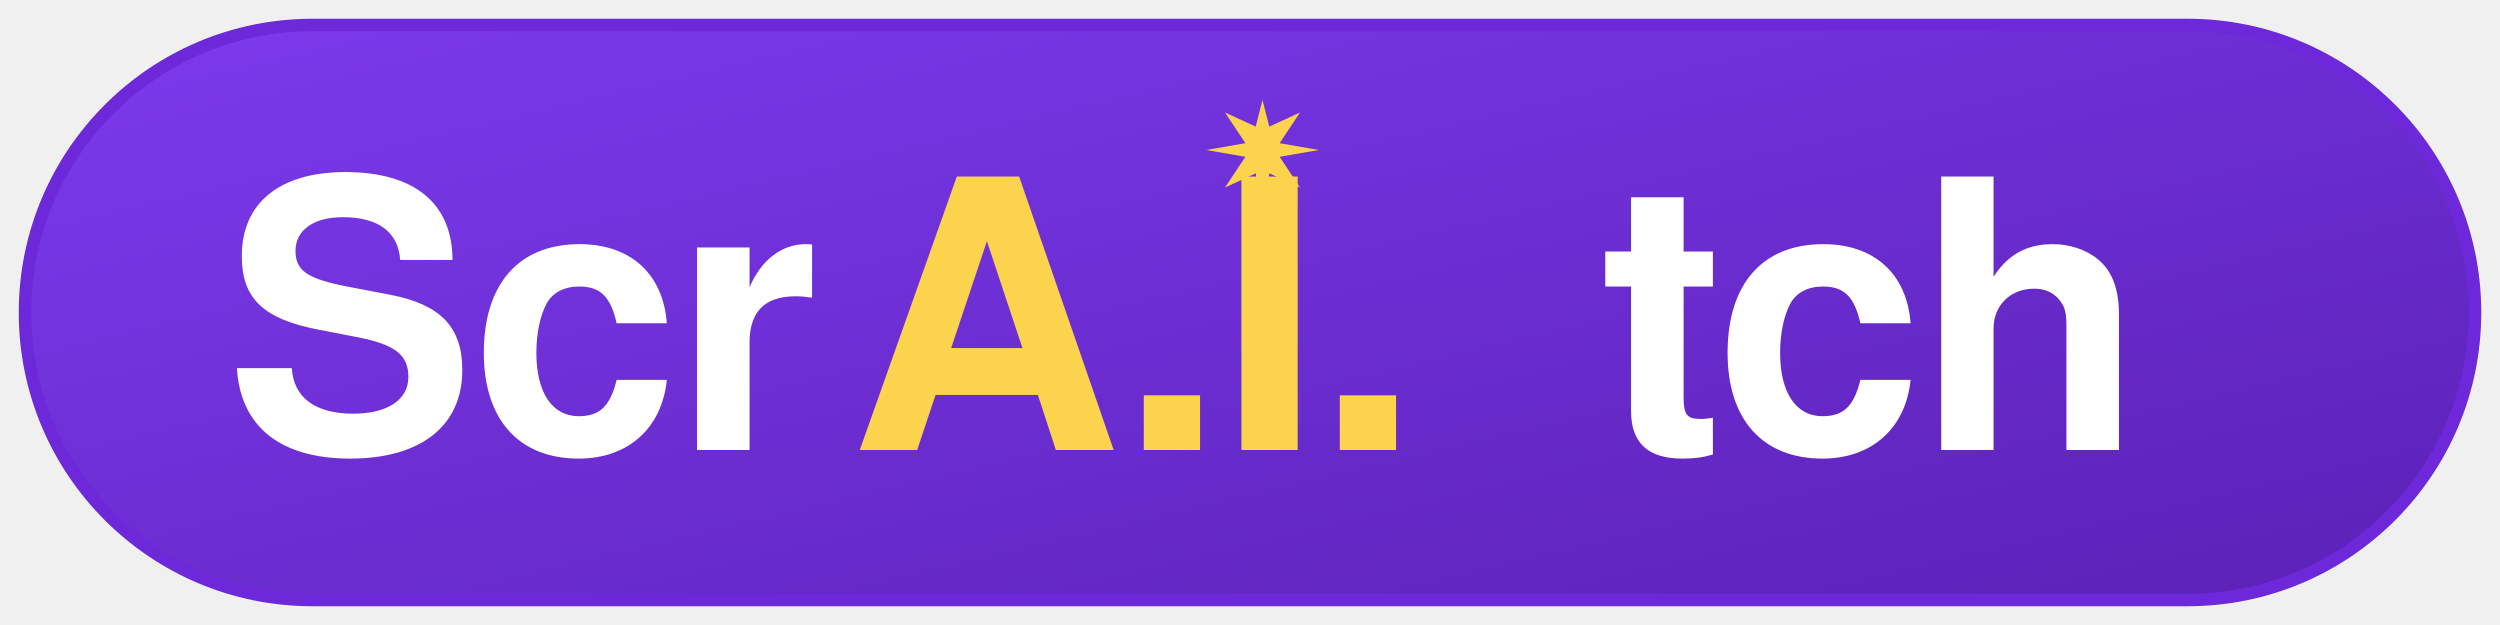
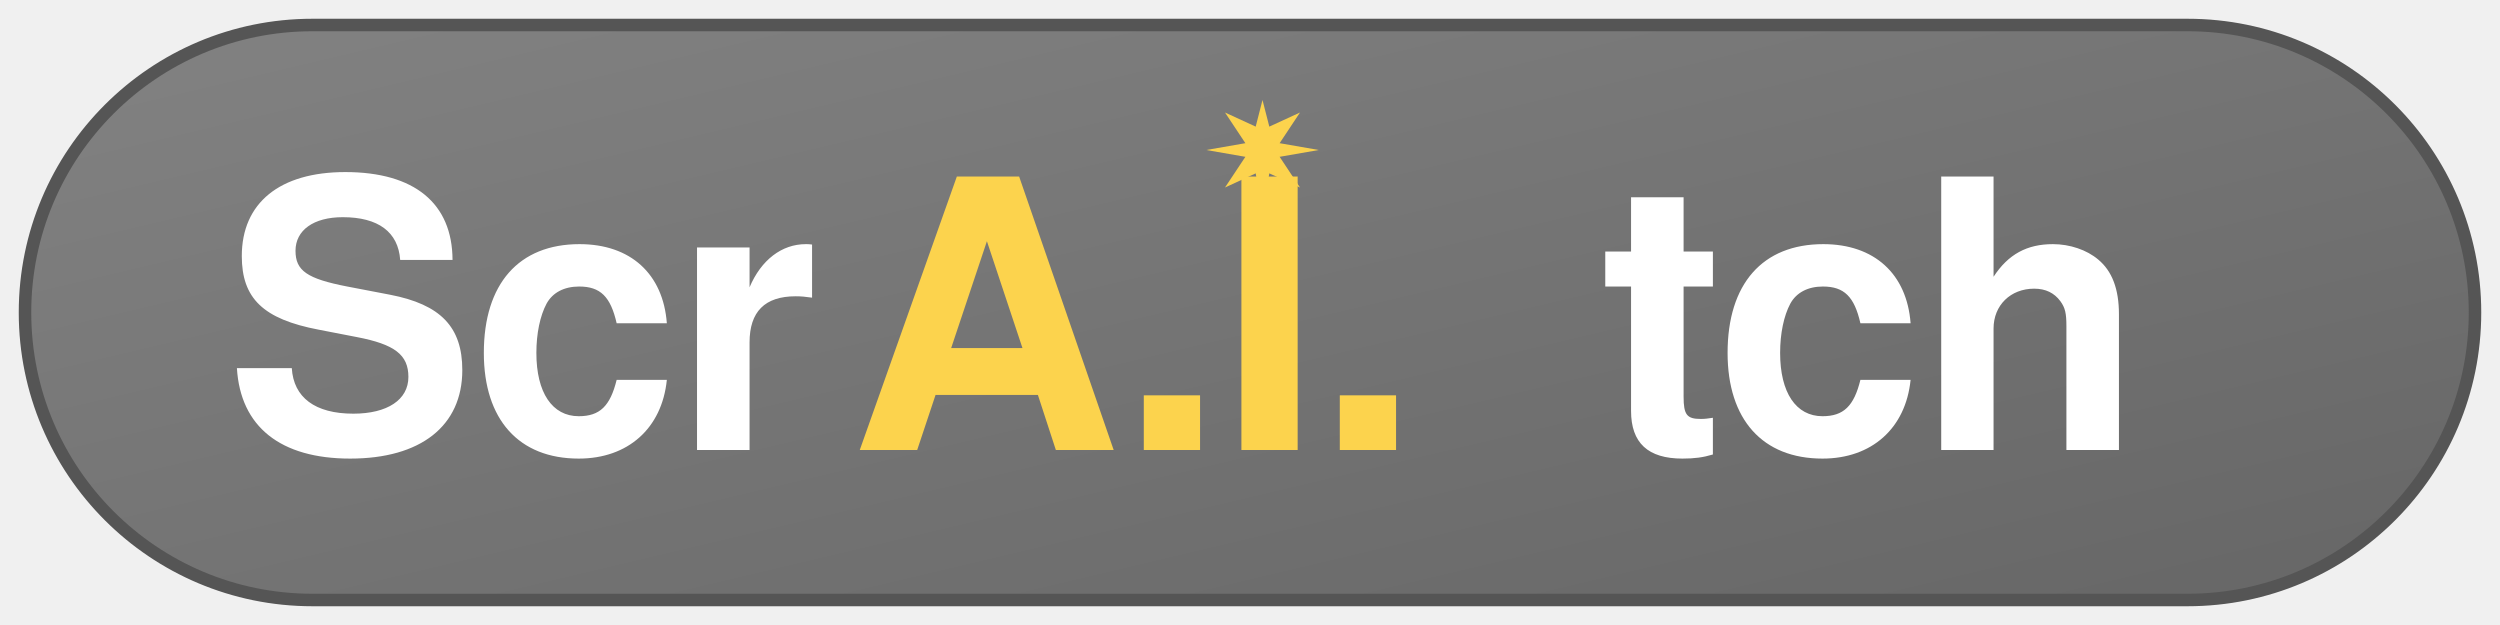
<svg xmlns="http://www.w3.org/2000/svg" viewBox="0 0 200 50">
  <defs>
    <linearGradient id="bg" x1="0" y1="0" x2="1" y2="1">
-       <stop offset="0%" stop-color="#7C3AED" />
-       <stop offset="100%" stop-color="#5B21B6" />
+       <stop offset="0%" stop-color="#828282" />
+       <stop offset="100%" stop-color="#666666" />
    </linearGradient>
  </defs>
  <rect x="2" y="2" width="196" height="46" rx="23" fill="url(#bg)" />
-   <rect x="2" y="2" width="196" height="46" rx="23" fill="none" stroke="#6D28D9" stroke-width="1" />
+   <rect x="2" y="2" width="196" height="46" rx="23" fill="none" stroke="#555555" stroke-width="1" />
  <text x="18" y="36" font-family="'Helvetica Neue', Helvetica, Arial, sans-serif" font-weight="bold" font-size="30" fill="white" letter-spacing="-0.5">Scr</text>
  <text x="68" y="36" font-family="'Helvetica Neue', Helvetica, Arial, sans-serif" font-weight="bold" font-size="30" fill="#FCD34D" letter-spacing="-0.5">A.I.</text>
  <g transform="translate(98, 8) scale(0.5)" fill="#FCD34D">
    <path d="M6 0L7.09 4.26L12 2L8.74 6.91L15 8L8.74 9.09L12 14L7.09 11.74L6 18L4.91 11.74L0 14L3.26 9.09L-3 8L3.26 6.91L0 2L4.91 4.26L6 0Z" />
  </g>
  <text x="128" y="36" font-family="'Helvetica Neue', Helvetica, Arial, sans-serif" font-weight="bold" font-size="30" fill="white" letter-spacing="-0.5">tch</text>
</svg>
